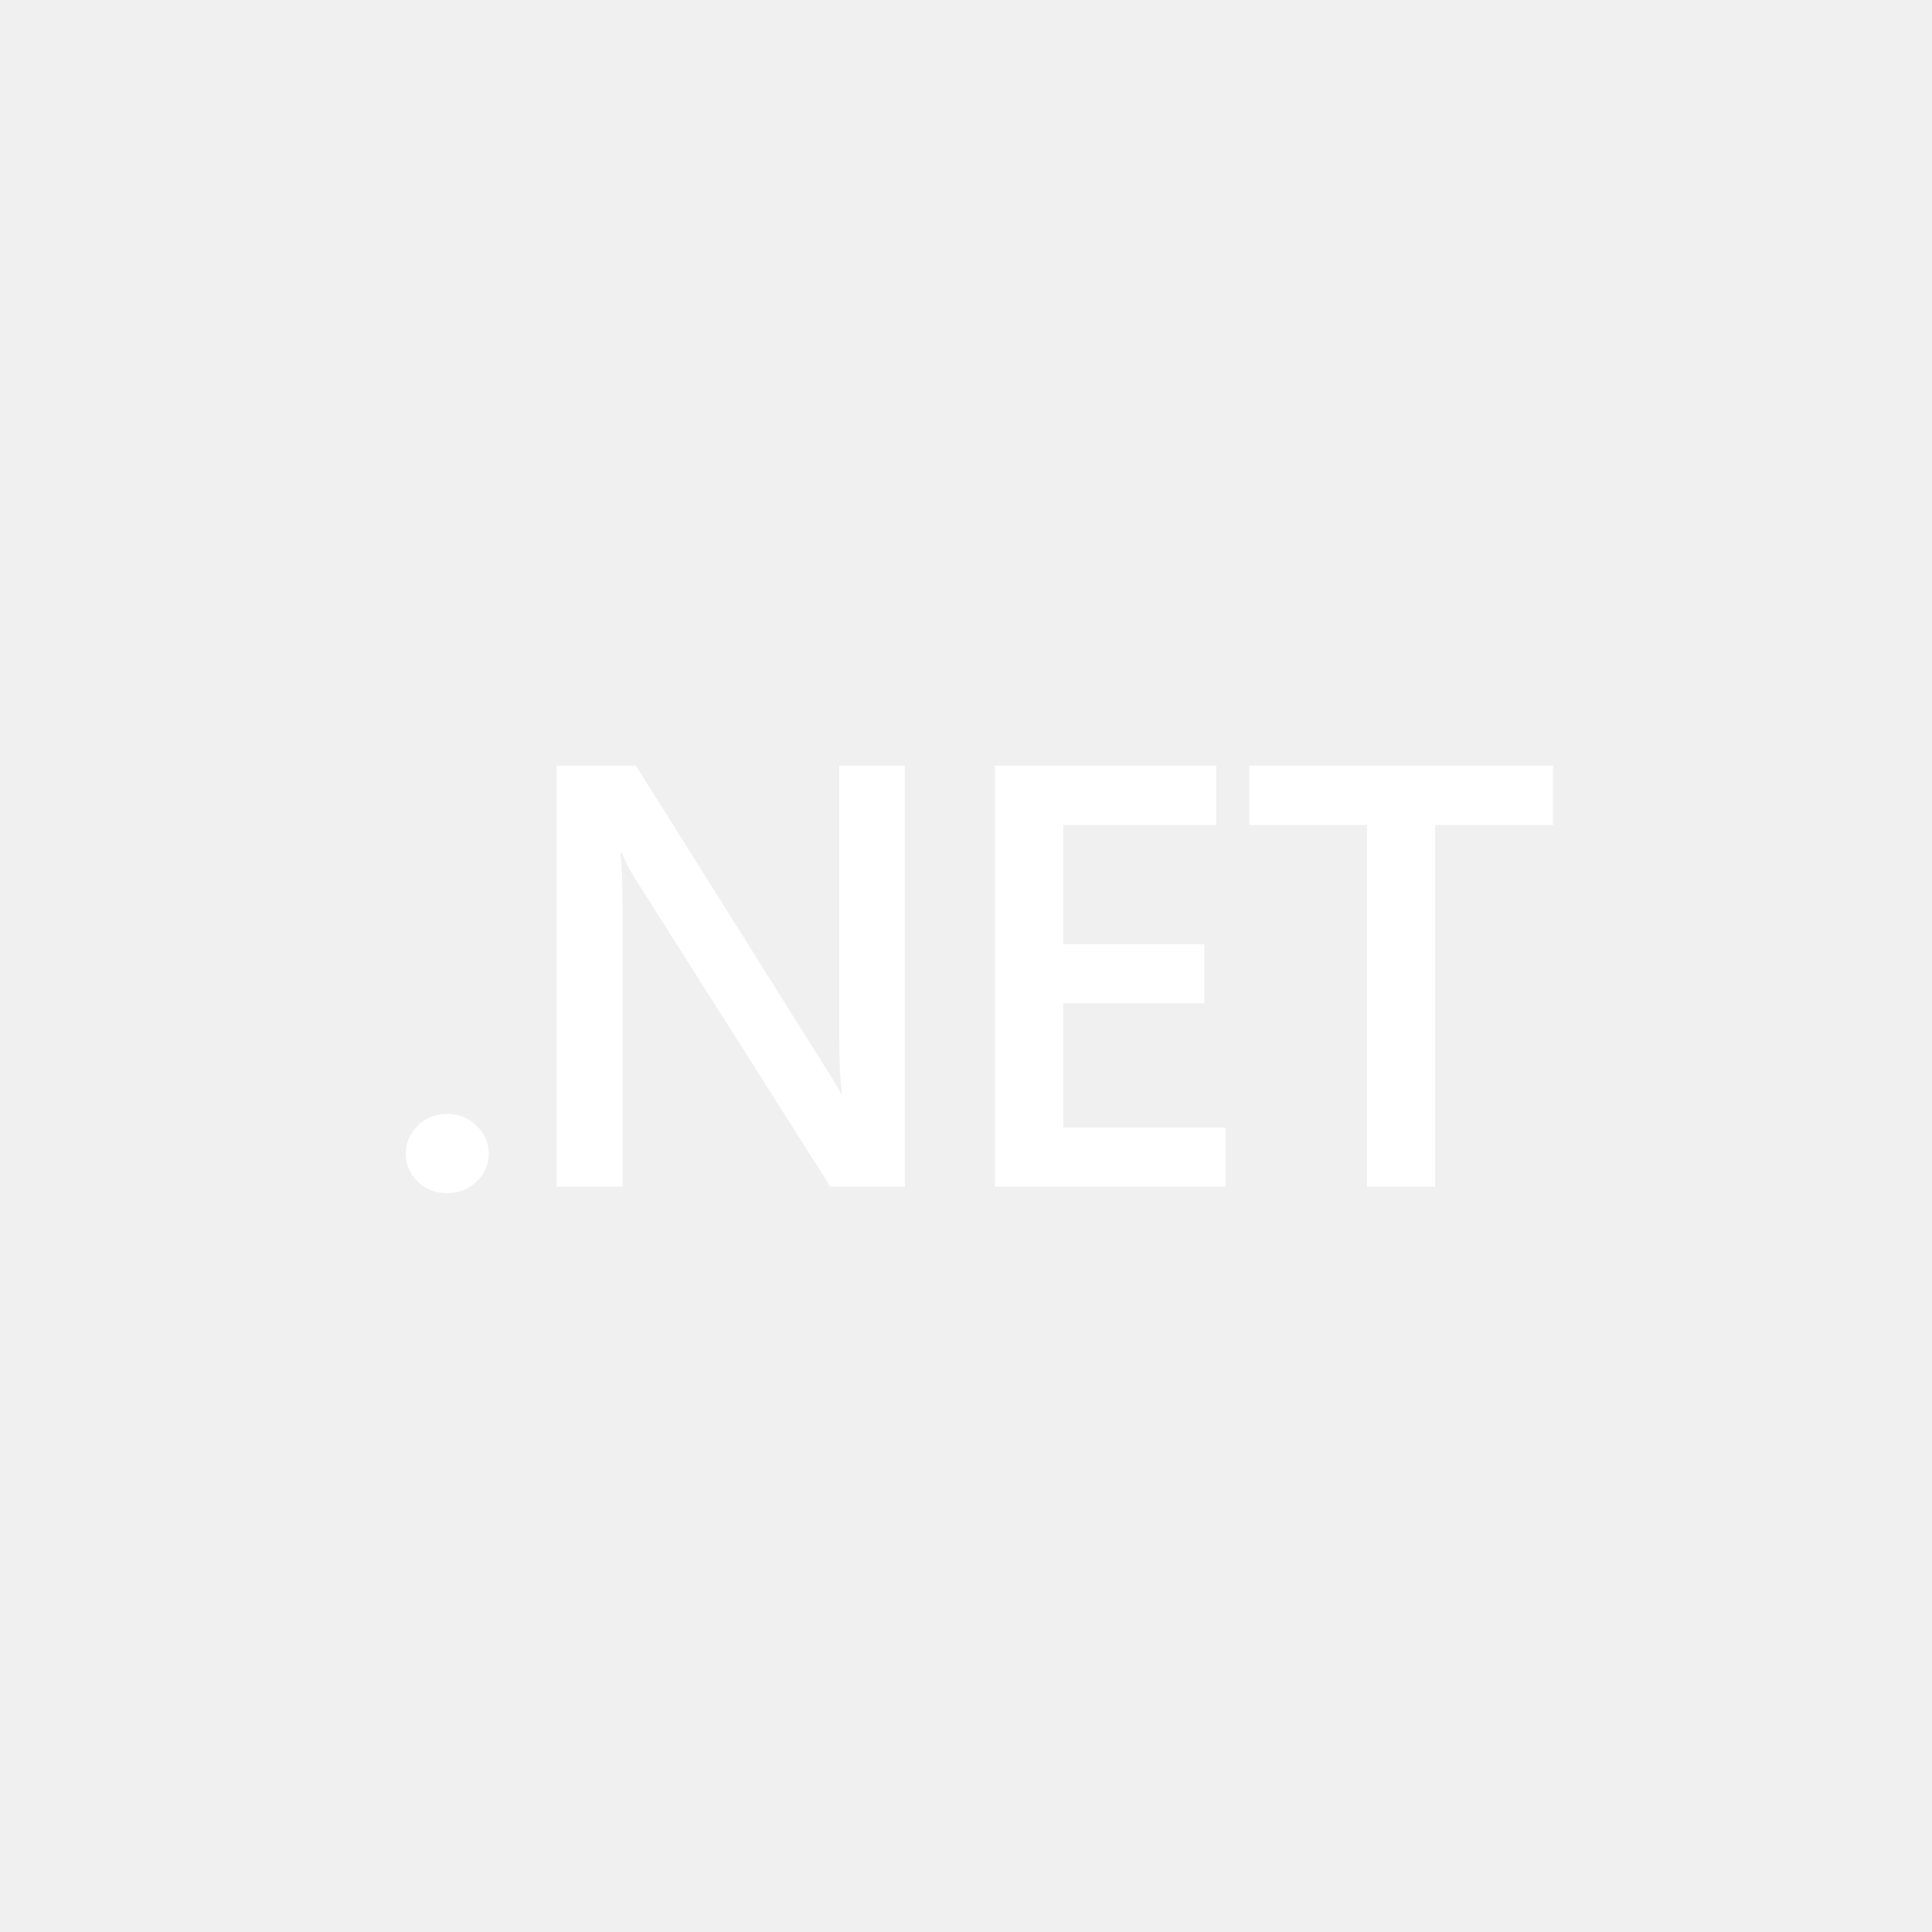
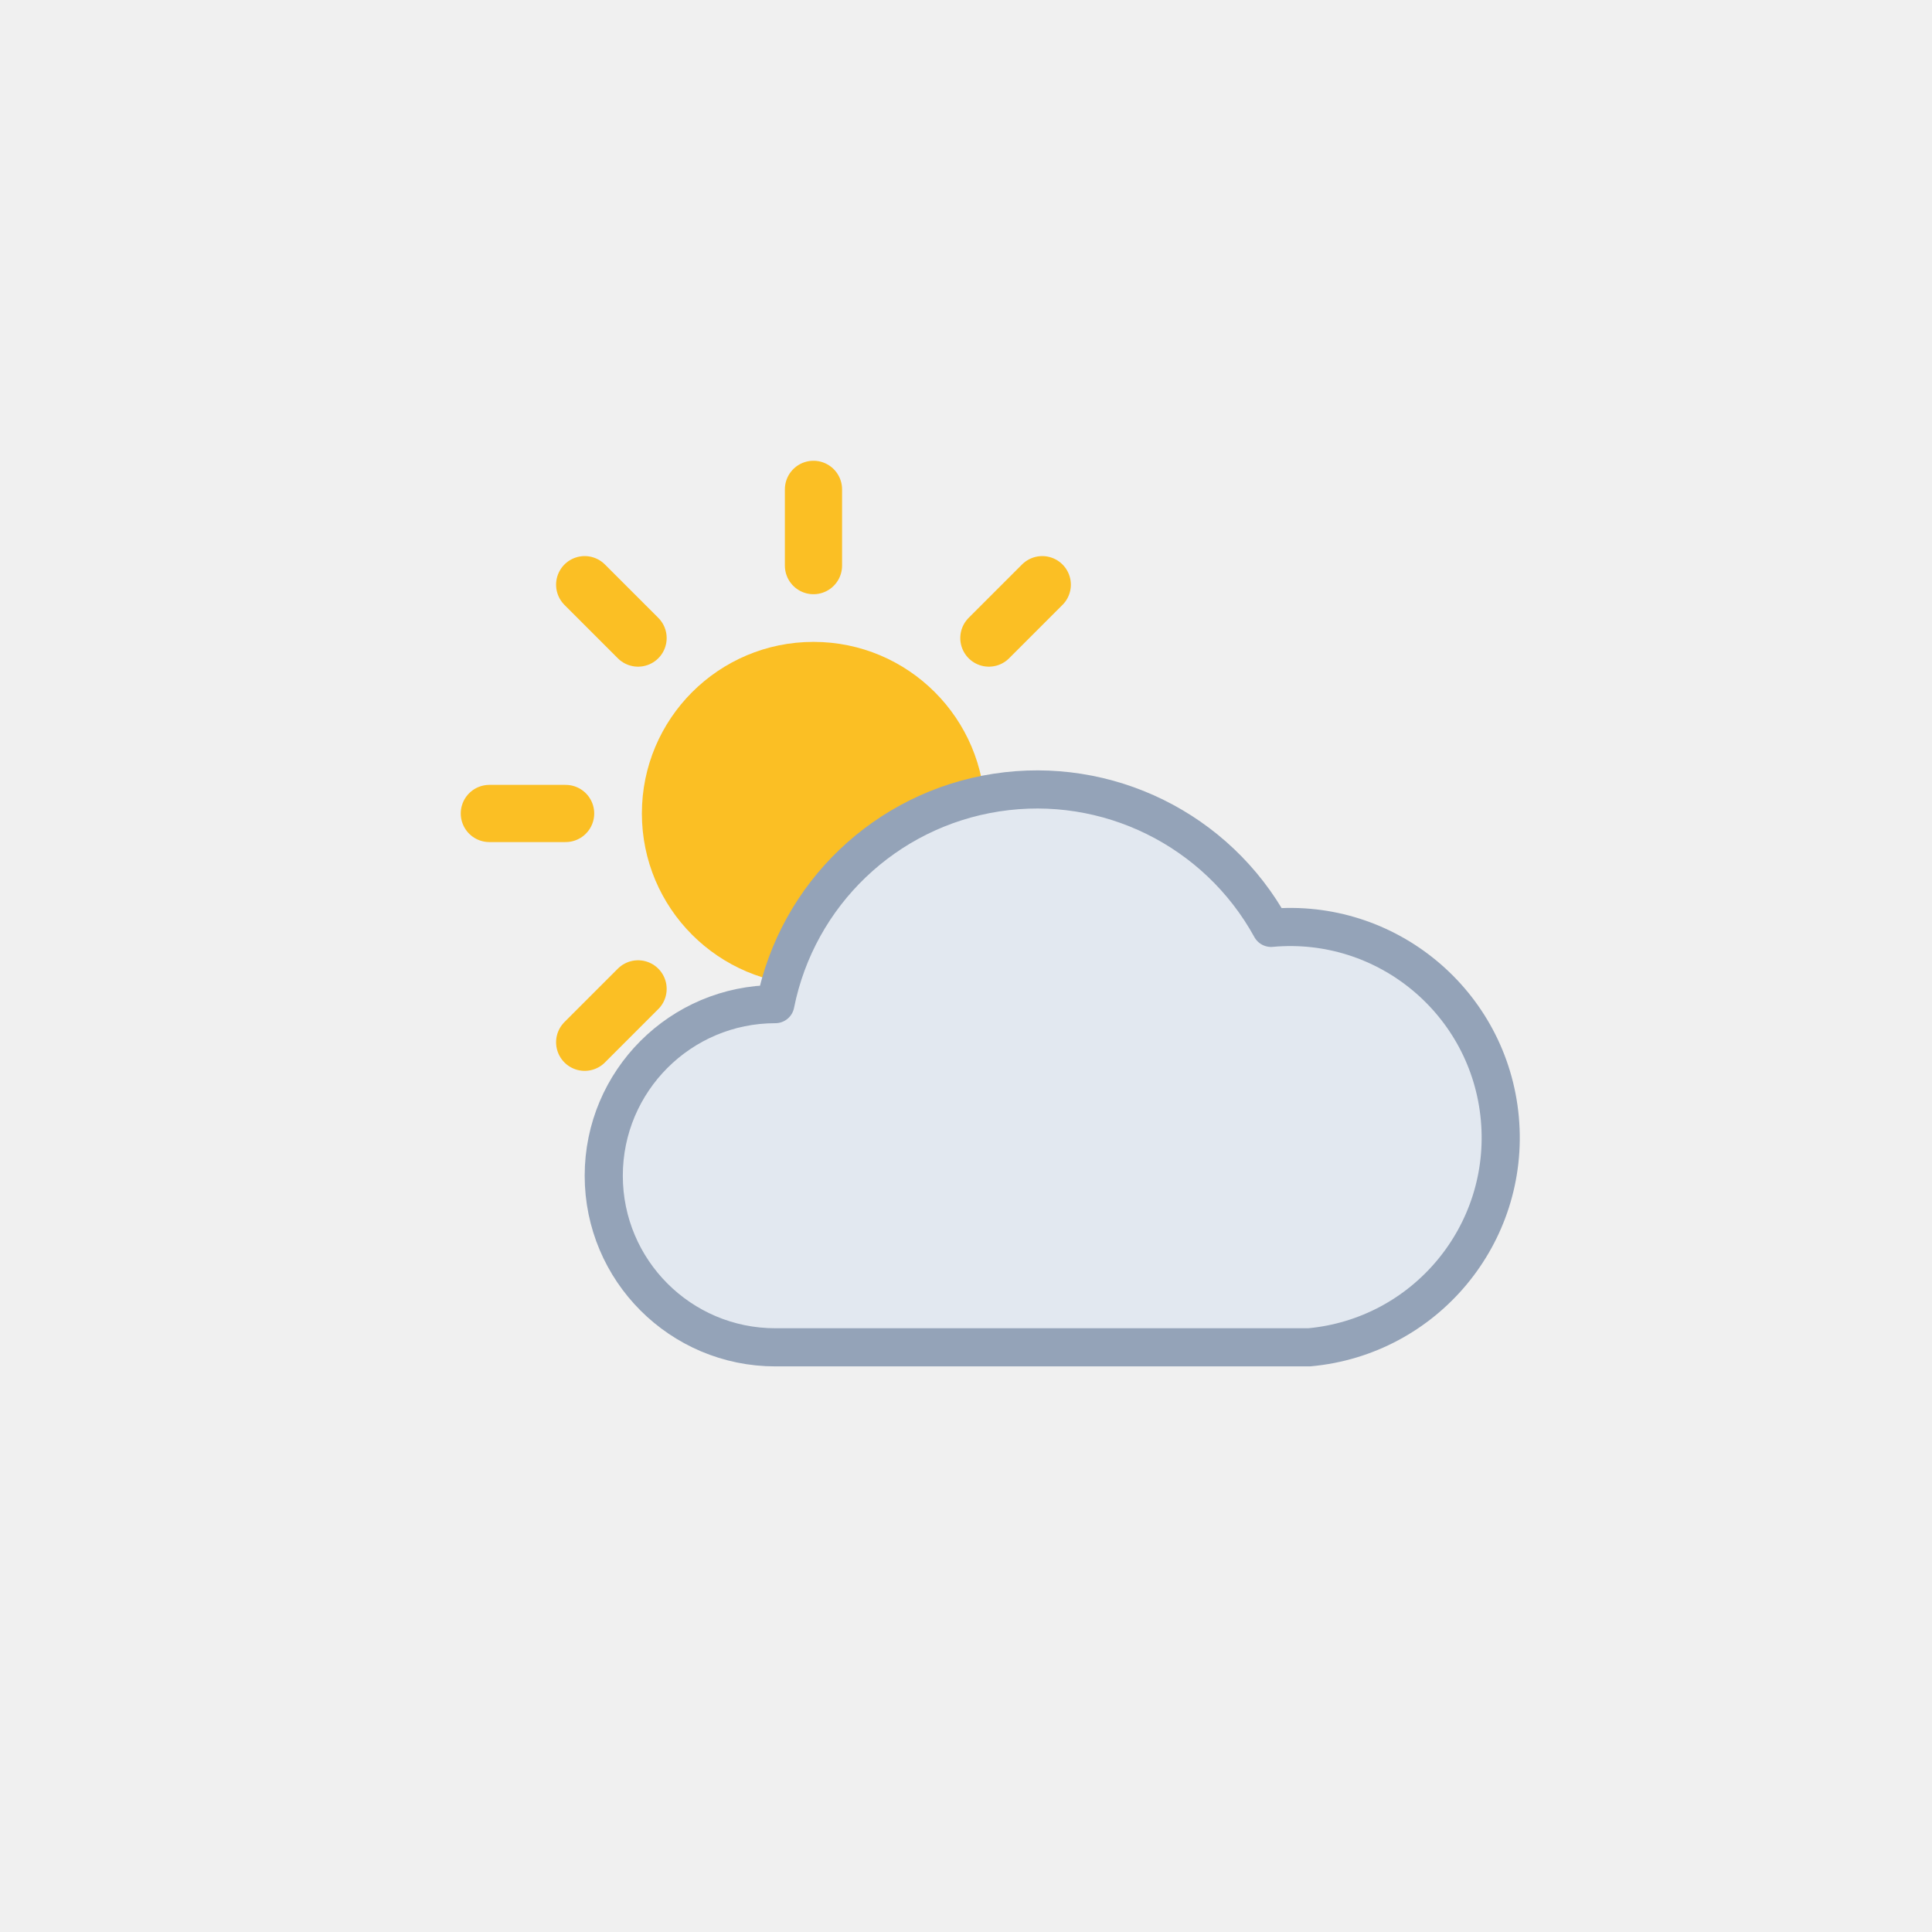
- <svg xmlns="http://www.w3.org/2000/svg" width="456" height="456" viewBox="0 0 456 456" version="1.1" xml:space="preserve" style="fill-rule:evenodd;clip-rule:evenodd;stroke-linejoin:round;stroke-miterlimit:2;">
-   <path d="m 105.5,281.609 c -2.703,0 -5.001,-0.9 -6.893,-2.702 -1.892,-1.848 -2.838,-4.042 -2.838,-6.582 0,-2.587 0.946,-4.804 2.838,-6.652 1.892,-1.848 4.19,-2.772 6.893,-2.772 2.748,0 5.068,0.924 6.96,2.772 1.937,1.848 2.906,4.064 2.906,6.652 0,2.54 -0.968,4.734 -2.906,6.582 -1.892,1.802 -4.212,2.702 -6.96,2.702 z" style="fill:#ffffff;fill-rule:nonzero;stroke-width:0.838" />
-   <path d="M 213.561,280.084 H 195.99 L 149.7,207.054 c -1.171,-1.848 -2.14,-3.765 -2.906,-5.751 h -0.406 c 0.361,2.125 0.541,6.675 0.541,13.65 v 65.132 h -15.543 v -99.36 h 18.719 l 44.737,71.298 c 1.892,2.957 3.109,4.989 3.649,6.098 h 0.27 c -0.45,-2.632 -0.676,-7.09 -0.676,-13.373 v -64.023 h 15.476 z" style="fill:#ffffff;fill-rule:nonzero;stroke-width:0.838" />
-   <path d="m 289.251,280.084 h -54.401 v -99.36 h 52.238 v 13.997 h -36.154 v 28.131 h 33.316 v 13.927 h -33.316 v 29.378 h 38.316 z" style="fill:#ffffff;fill-rule:nonzero;stroke-width:0.838" />
-   <path d="M 366.565,194.721 H 338.722 v 85.363 h -16.084 v -85.363 h -27.775 v -13.997 h 71.701 z" style="fill:#ffffff;fill-rule:nonzero;stroke-width:0.838" />
+ <svg xmlns="http://www.w3.org/2000/svg" width="456" height="456" viewBox="0 0 456 456" version="1.1">
+   <g transform="translate(84,84) scale(4.5)">
+     <circle cx="24" cy="24" r="9" fill="#FBBF24" />
+     <path d="M24 7v4M7 24h4M36 12l-2.8 2.8M12 12l2.8 2.8M12 36l2.8-2.8" fill="none" stroke="#FBBF24" stroke-width="3" stroke-linecap="round" />
+     <g transform="translate(4,6)">
+       <path d="M18 46A9 9 0 0 1 18 28A14 14 0 0 1 44 24A11 11 0 0 1 46 46Z" fill="#E2E8F0" stroke="#94A3B8" stroke-width="2" stroke-linejoin="round" />
+     </g>
+   </g>
</svg>
